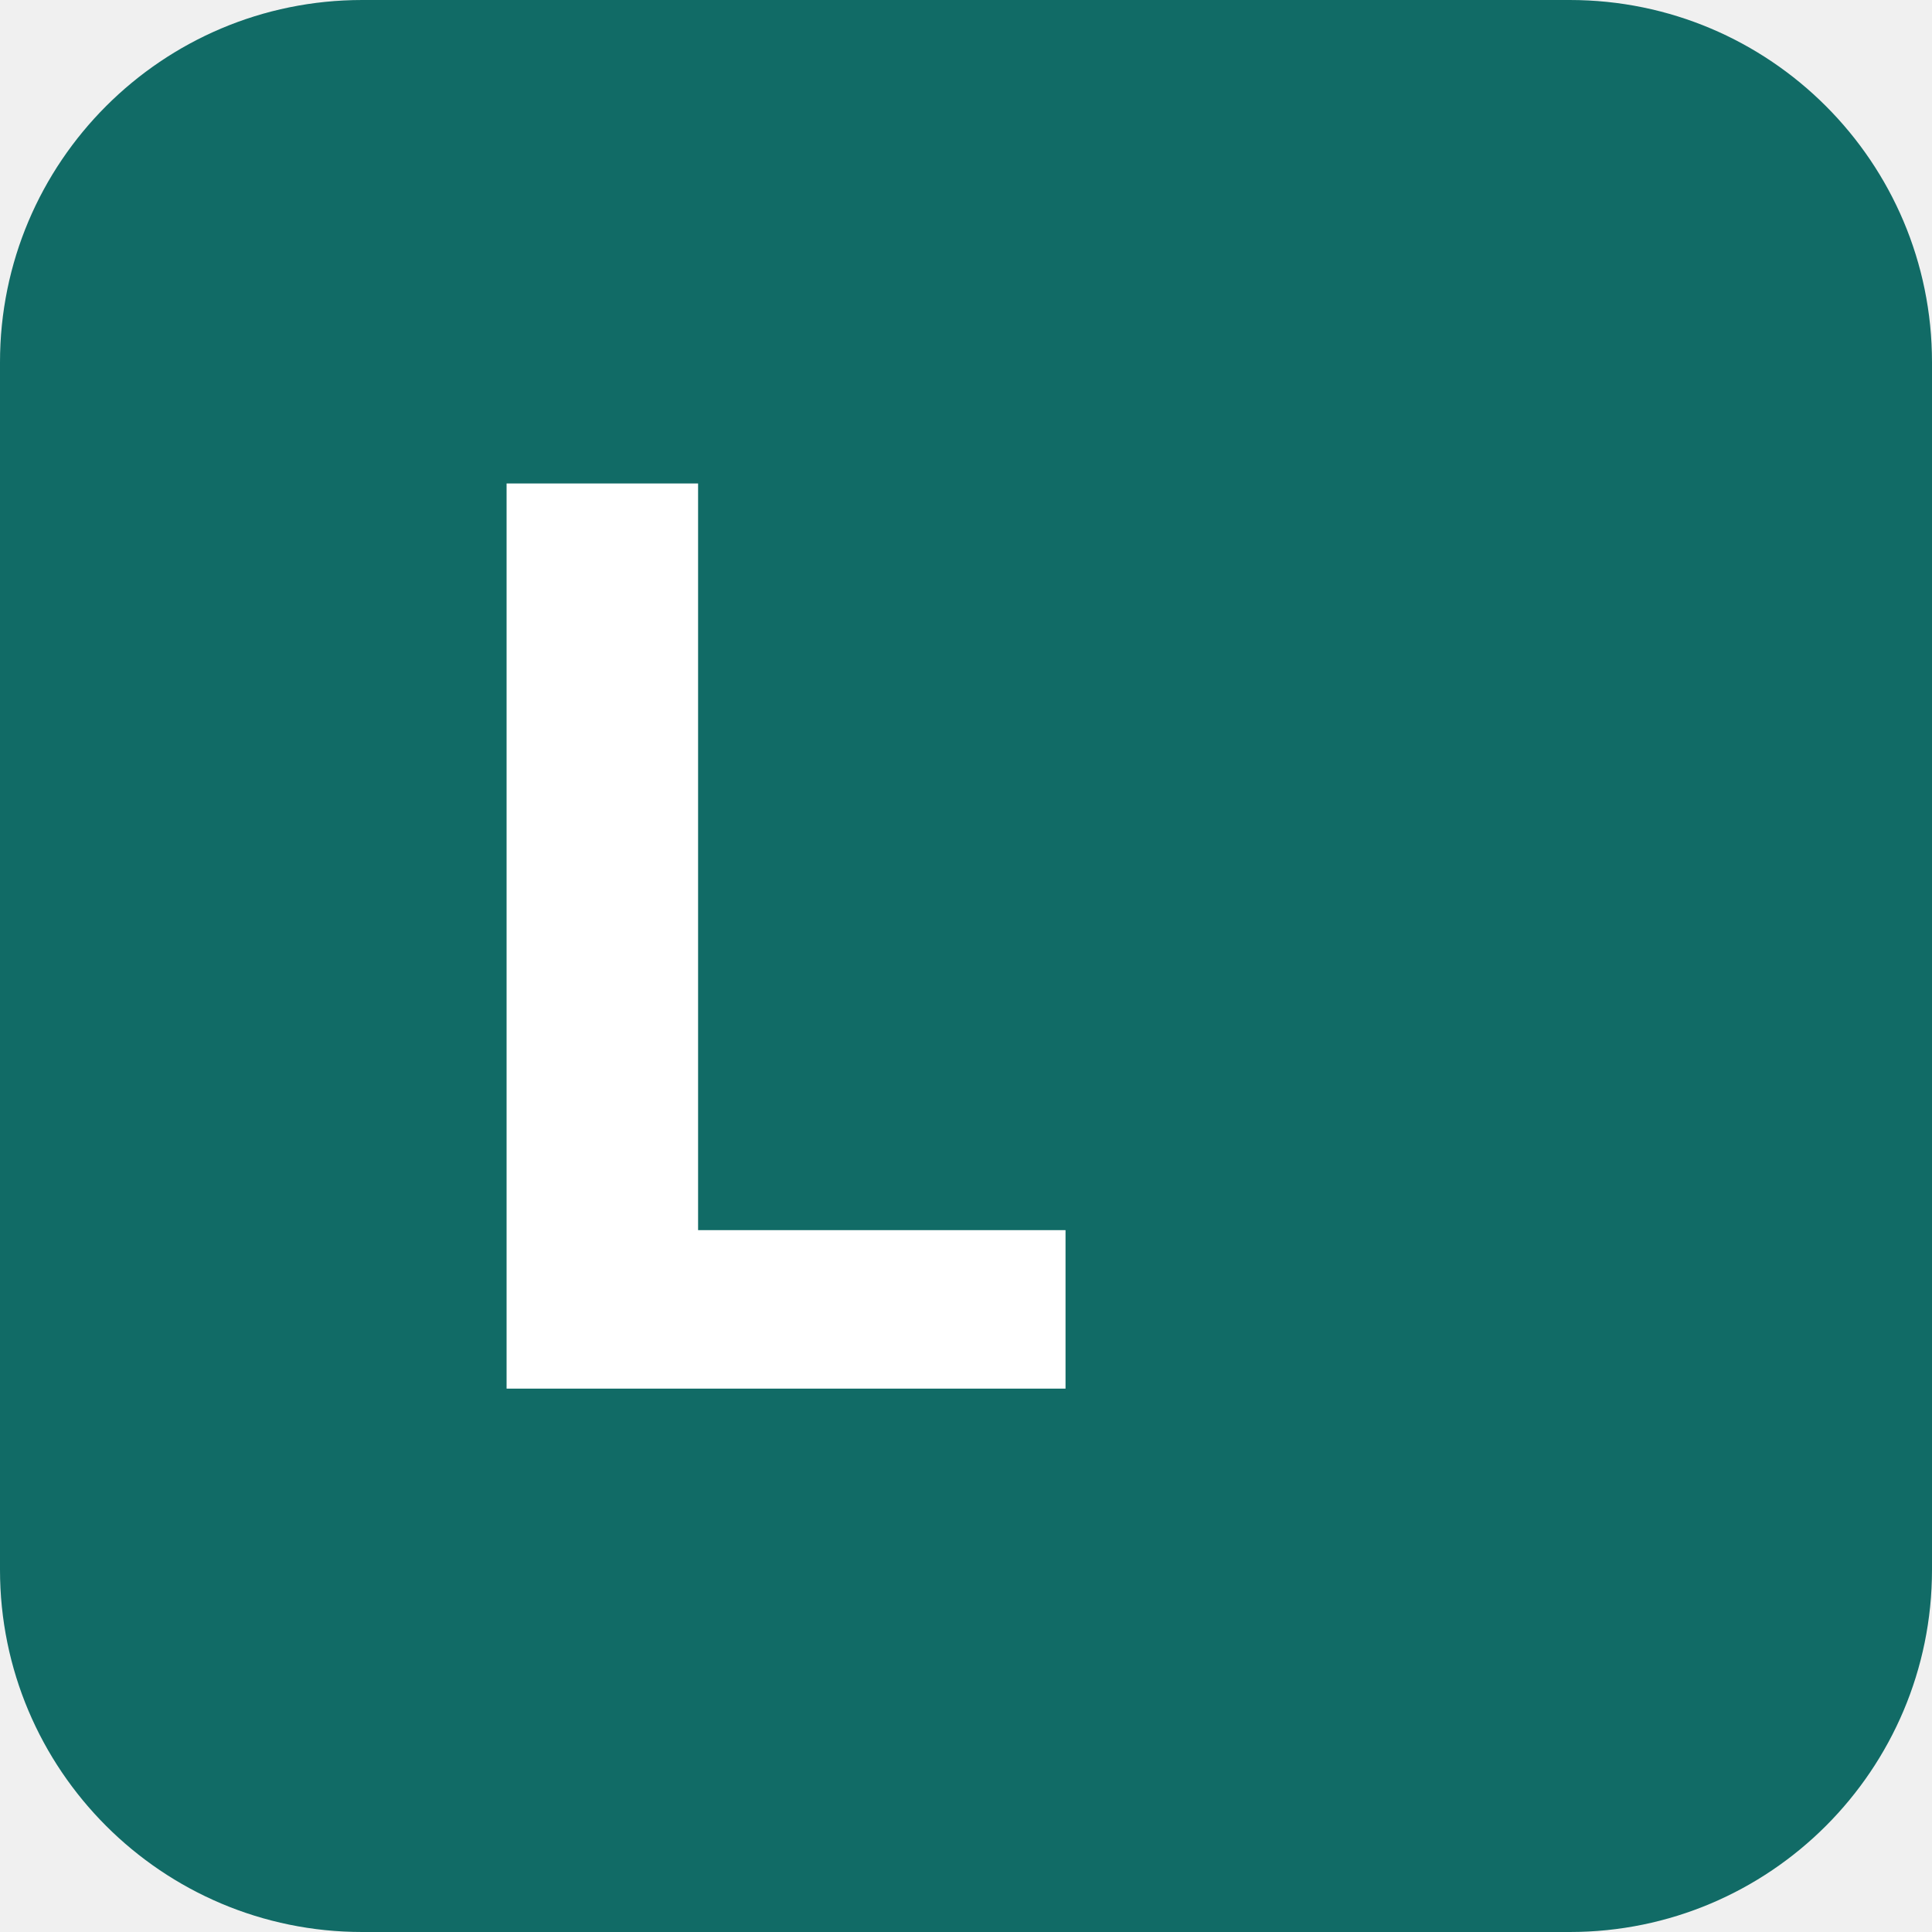
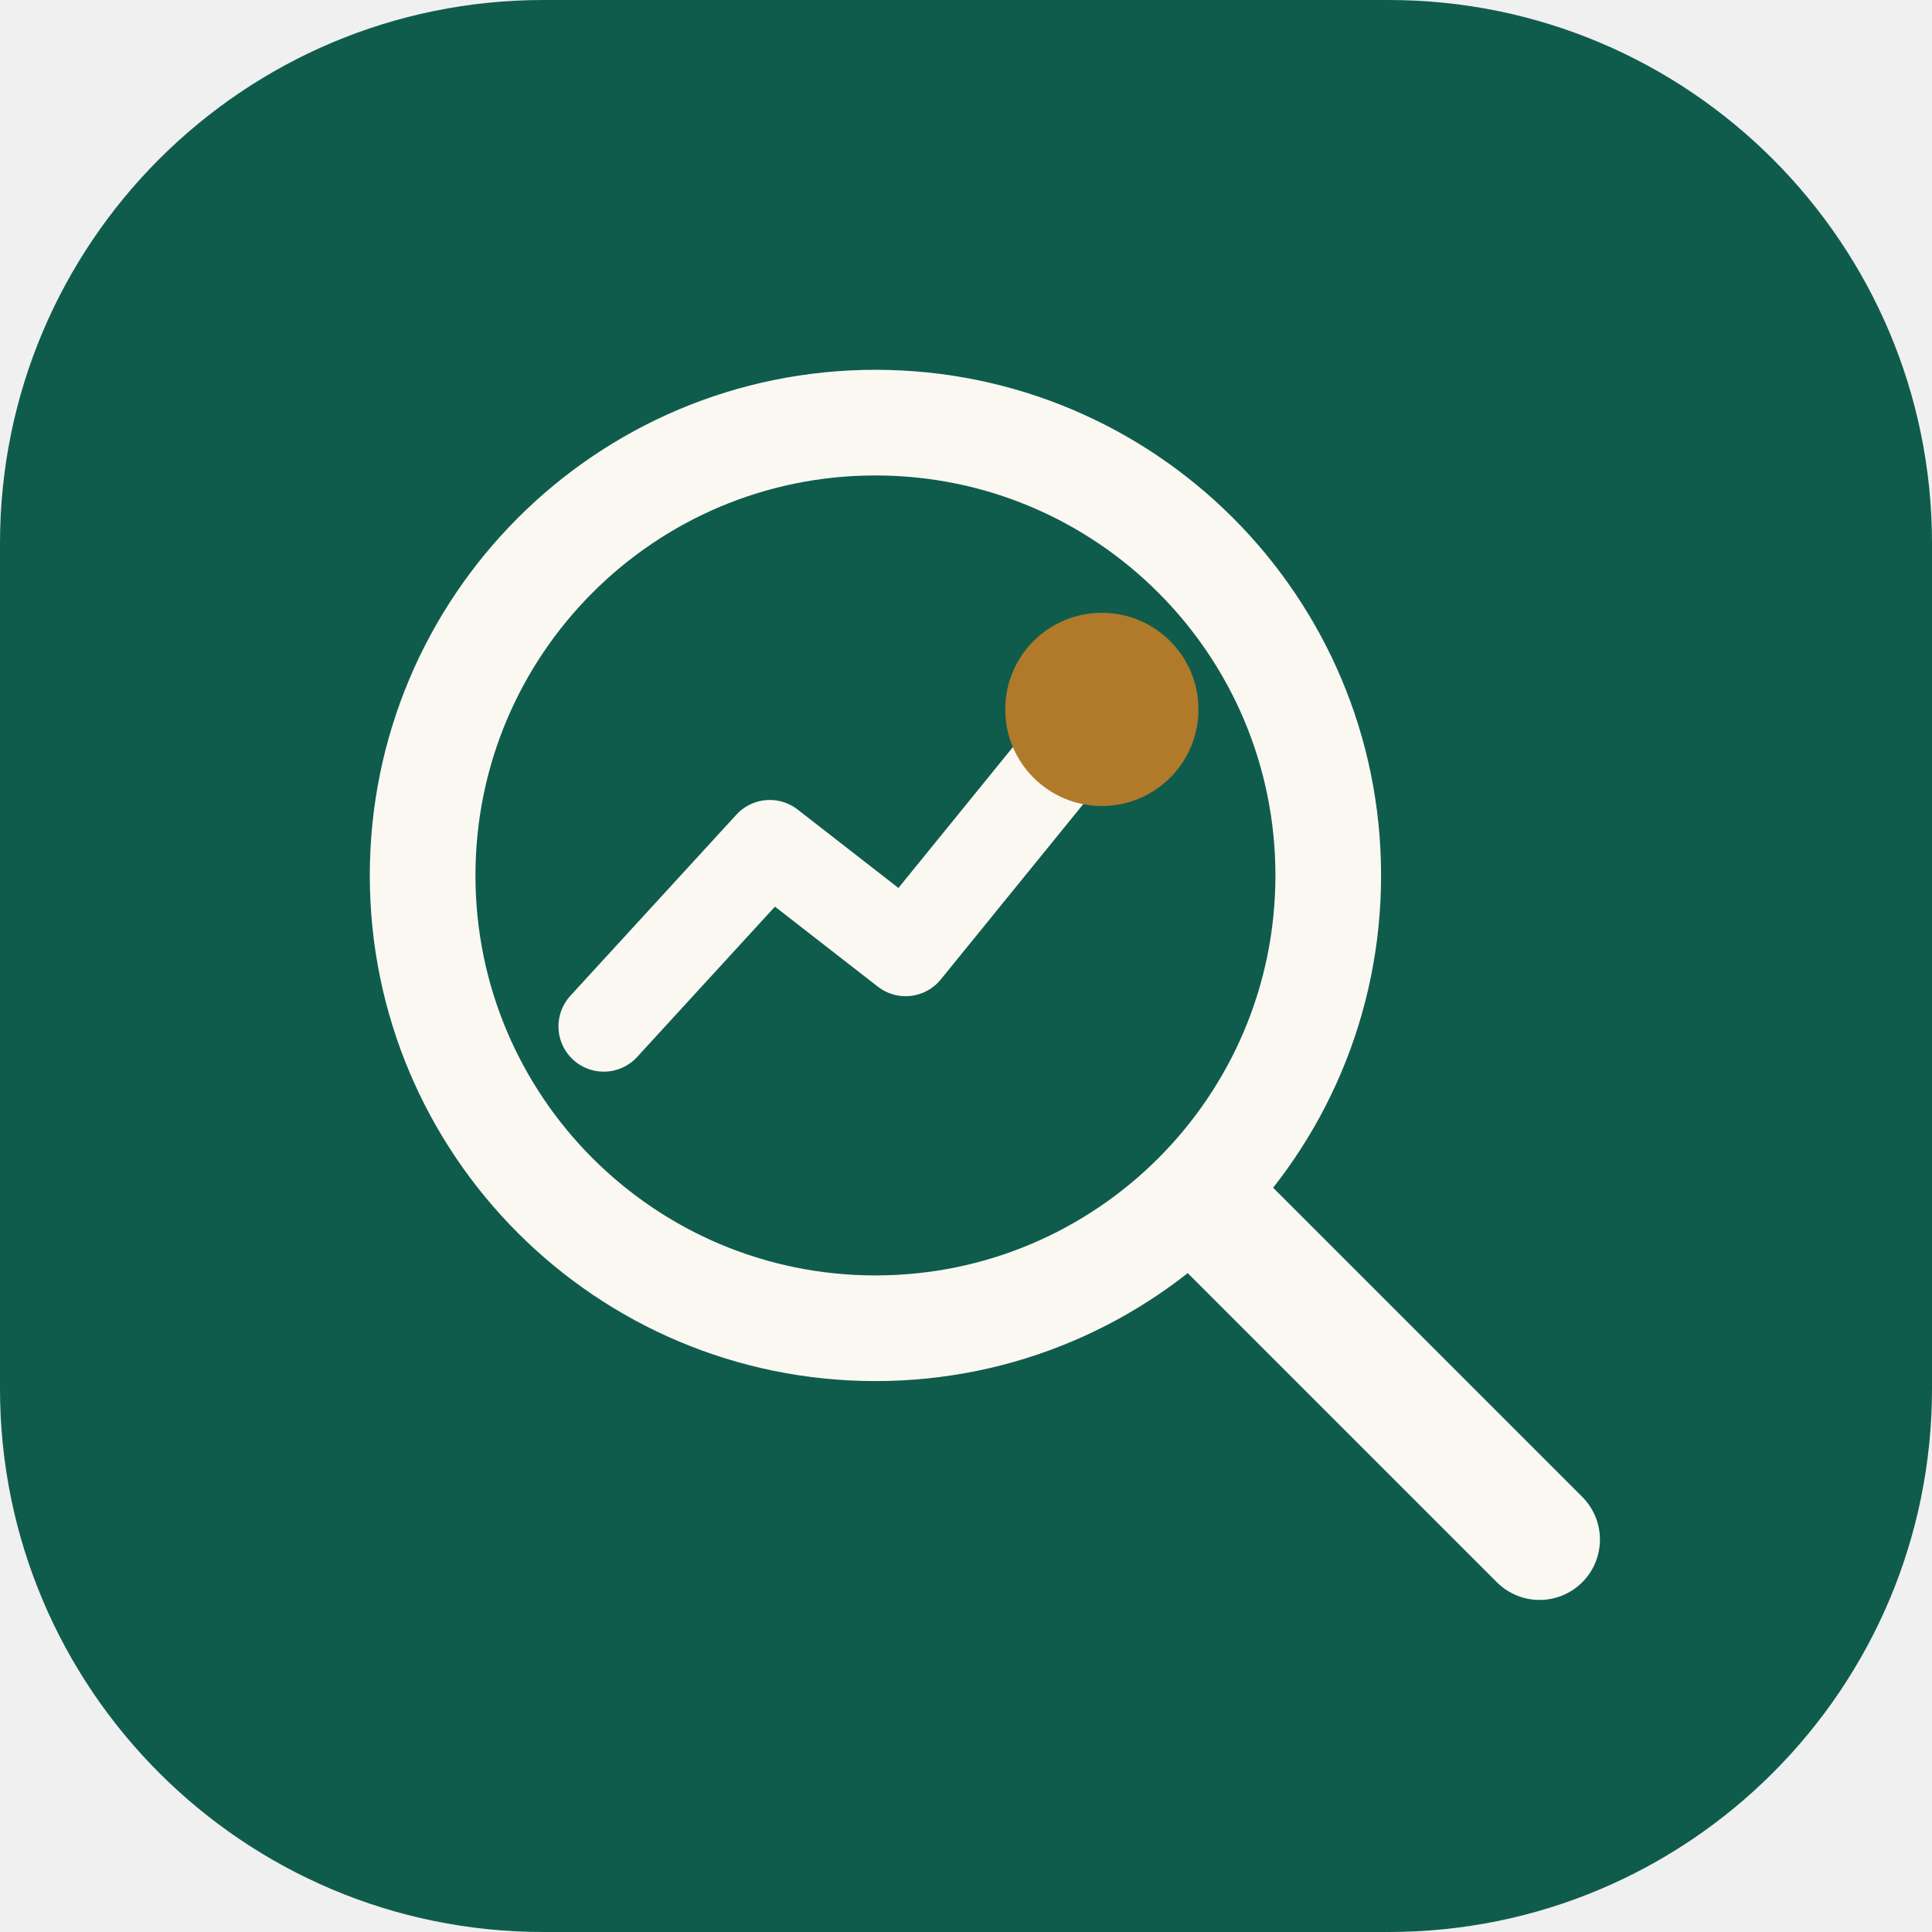
<svg xmlns="http://www.w3.org/2000/svg" viewBox="0 0 64 64">
-   <rect width="64" height="64" rx="12" fill="#116b66" />
-   <text x="13" y="46" font-size="42" font-family="system-ui,sans-serif" font-weight="700" fill="white">L</text>
+   <style>
+     .p{fill:#0f5c4d}.l{stroke:#fbf8f2}.b{fill:#b07a2a}
+     @media (prefers-color-scheme:dark){.p{fill:#5fc2a6}.l{stroke:#0f1512}.b{fill:#d9a54f}}
+   </style>
+   <rect class="p" width="64" height="64" rx="18" />
+   <circle class="l" cx="29" cy="29" r="15" fill="none" stroke-width="3.5" />
+   <path class="l" d="M40.5 40.5 51 51" fill="none" stroke-width="4" stroke-linecap="round" />
+   <path class="l" d="M20 34l5.500-6 4.500 3.500 6.500-8" fill="none" stroke-width="3" stroke-linecap="round" stroke-linejoin="round" />
+   <circle class="b" cx="36.500" cy="23.500" r="3.200" />
</svg>
